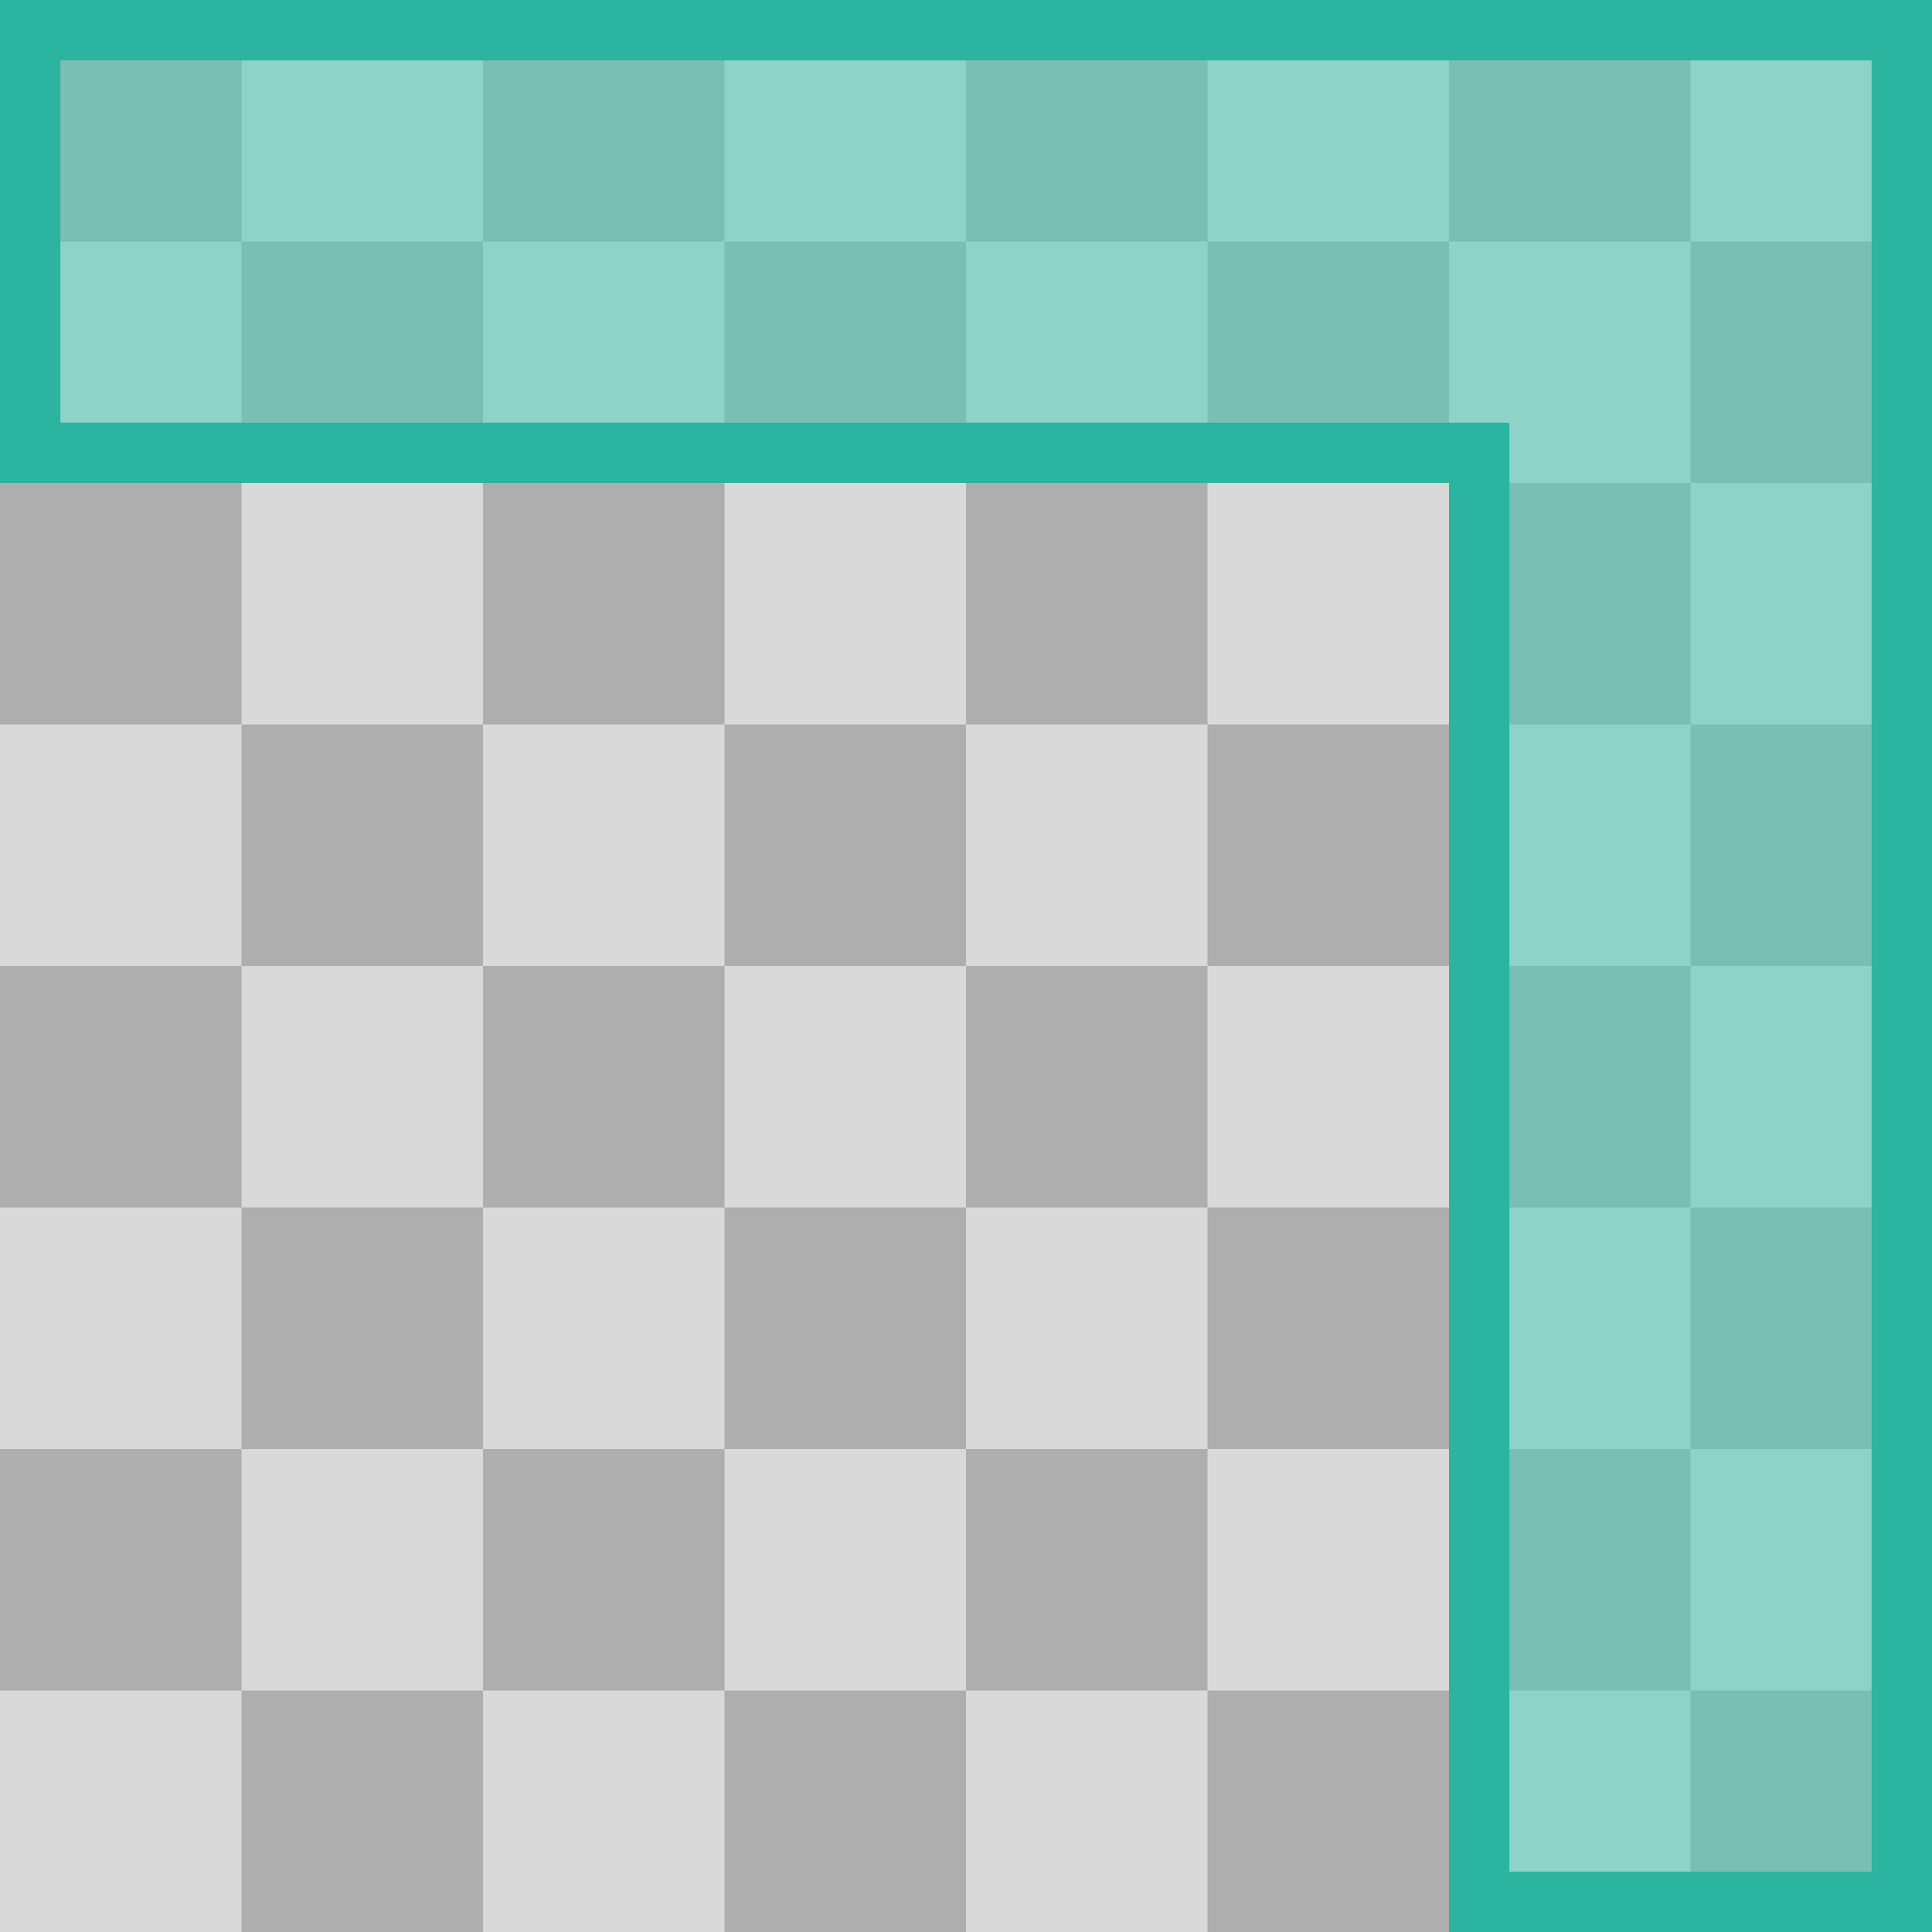
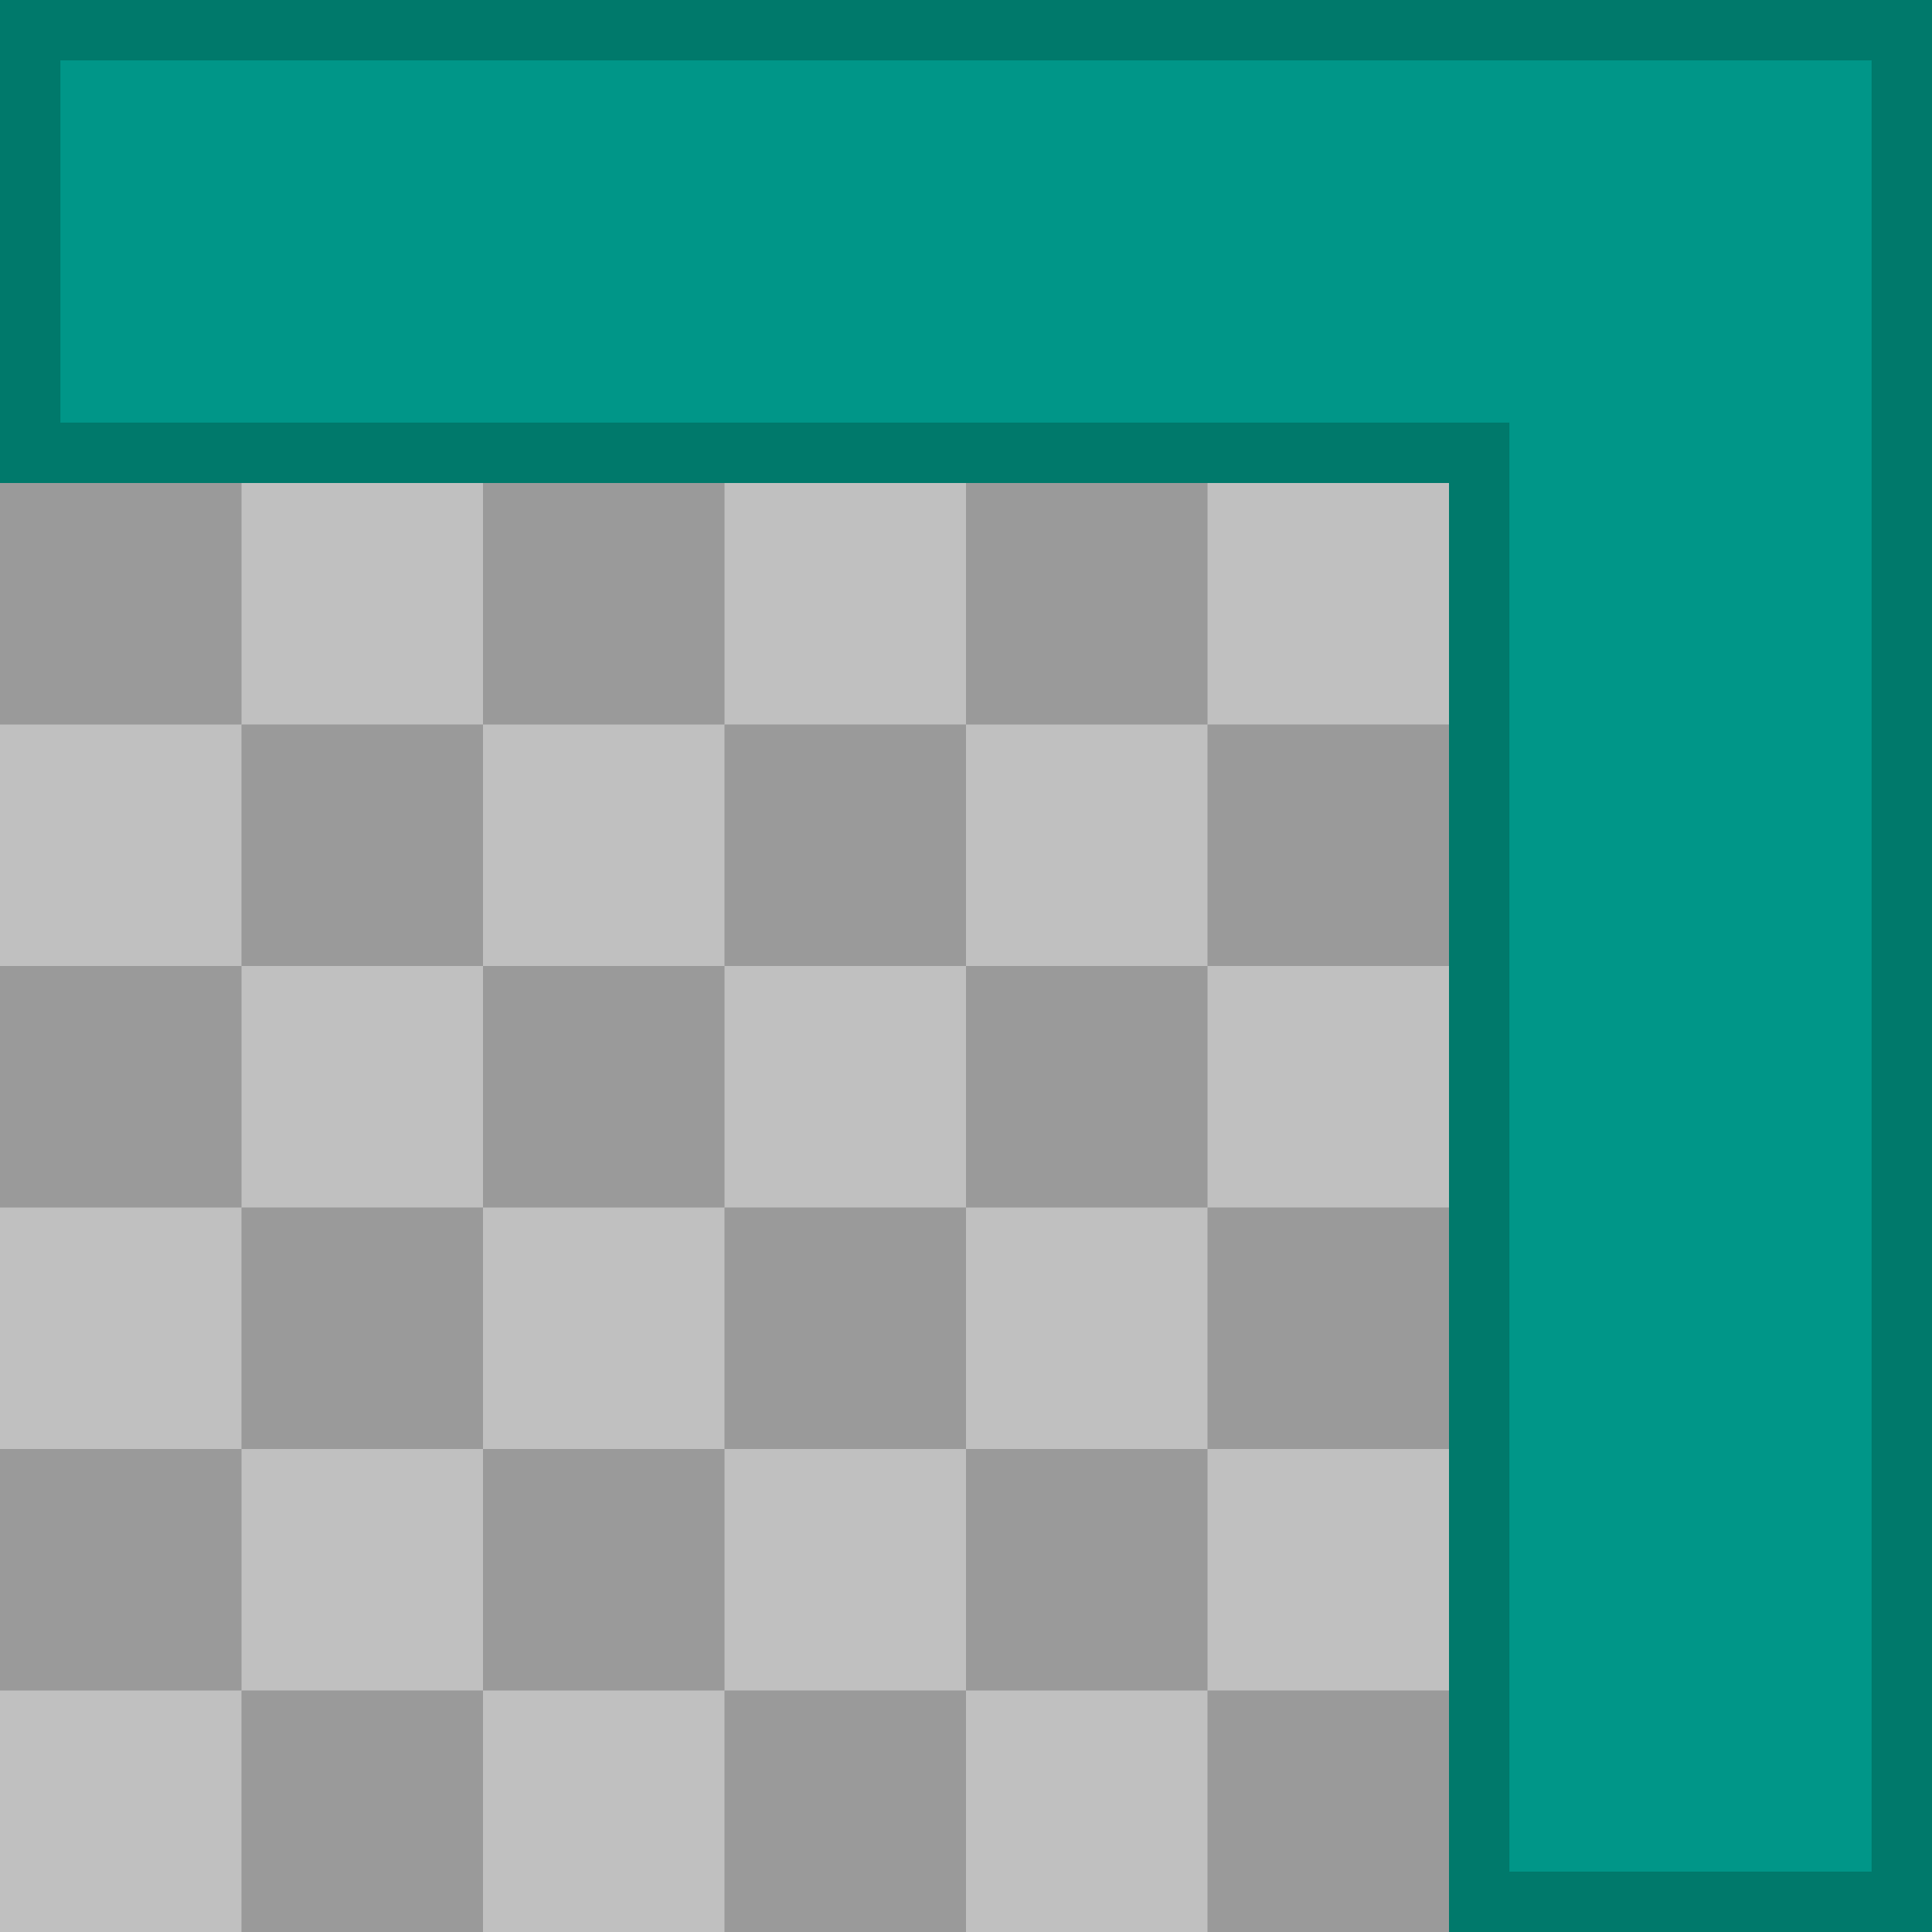
<svg xmlns="http://www.w3.org/2000/svg" width="32" height="32" viewBox="0 0 32 32" fill="none">
+   <rect width="32" height="32" fill="lightgrey" />
  <rect width="32" height="32" fill="white" fill-opacity="0.04" />
  <rect width="32" height="32" fill="black" fill-opacity="0.1" />
  <rect y="16" width="4" height="4" fill="black" fill-opacity="0.2" />
  <rect width="4" height="4" fill="black" fill-opacity="0.2" />
  <rect x="16" width="4" height="4" fill="black" fill-opacity="0.2" />
  <rect x="16" y="16" width="4" height="4" fill="black" fill-opacity="0.2" />
  <rect y="24" width="4" height="4" fill="black" fill-opacity="0.2" />
  <rect y="8" width="4" height="4" fill="black" fill-opacity="0.2" />
  <rect x="16" y="8" width="4" height="4" fill="black" fill-opacity="0.2" />
  <rect x="16" y="24" width="4" height="4" fill="black" fill-opacity="0.2" />
  <rect x="4" y="20" width="4" height="4" fill="black" fill-opacity="0.2" />
  <rect x="4" y="4" width="4" height="4" fill="black" fill-opacity="0.2" />
  <rect x="20" y="4" width="4" height="4" fill="black" fill-opacity="0.2" />
  <rect x="20" y="20" width="4" height="4" fill="black" fill-opacity="0.2" />
  <rect x="4" y="28" width="4" height="4" fill="black" fill-opacity="0.2" />
  <rect x="4" y="12" width="4" height="4" fill="black" fill-opacity="0.2" />
  <rect x="20" y="12" width="4" height="4" fill="black" fill-opacity="0.2" />
  <rect x="20" y="28" width="4" height="4" fill="black" fill-opacity="0.2" />
  <rect x="8" y="16" width="4" height="4" fill="black" fill-opacity="0.2" />
  <rect x="8" width="4" height="4" fill="black" fill-opacity="0.2" />
  <rect x="24" width="4" height="4" fill="black" fill-opacity="0.2" />
  <rect x="24" y="16" width="4" height="4" fill="black" fill-opacity="0.2" />
  <rect x="8" y="24" width="4" height="4" fill="black" fill-opacity="0.2" />
  <rect x="8" y="8" width="4" height="4" fill="black" fill-opacity="0.2" />
  <rect x="24" y="8" width="4" height="4" fill="black" fill-opacity="0.2" />
  <rect x="24" y="24" width="4" height="4" fill="black" fill-opacity="0.2" />
  <rect x="12" y="20" width="4" height="4" fill="black" fill-opacity="0.2" />
  <rect x="12" y="4" width="4" height="4" fill="black" fill-opacity="0.2" />
  <rect x="28" y="4" width="4" height="4" fill="black" fill-opacity="0.2" />
  <rect x="28" y="20" width="4" height="4" fill="black" fill-opacity="0.2" />
  <rect x="12" y="28" width="4" height="4" fill="black" fill-opacity="0.2" />
  <rect x="12" y="12" width="4" height="4" fill="black" fill-opacity="0.2" />
  <rect x="28" y="12" width="4" height="4" fill="black" fill-opacity="0.2" />
  <rect x="28" y="28" width="4" height="4" fill="black" fill-opacity="0.2" />
-   <path d="M0 0V8H24V32H32V0H0Z" fill="#4ECDB9" fill-opacity="0.55" />
-   <path fill-rule="evenodd" clip-rule="evenodd" d="M24 8V32H32V0H0V8H24ZM1 7H25V31H31V1H1V7Z" fill="#2BB5A0" />
+   <path d="M0 0V8H24V32H32V0H0Z" fill="#009688" />
+   <path fill-rule="evenodd" clip-rule="evenodd" d="M24 8V32H32V0H0V8H24ZM1 7H25V31H31V1H1V7Z" fill="#00796B" />
</svg>
